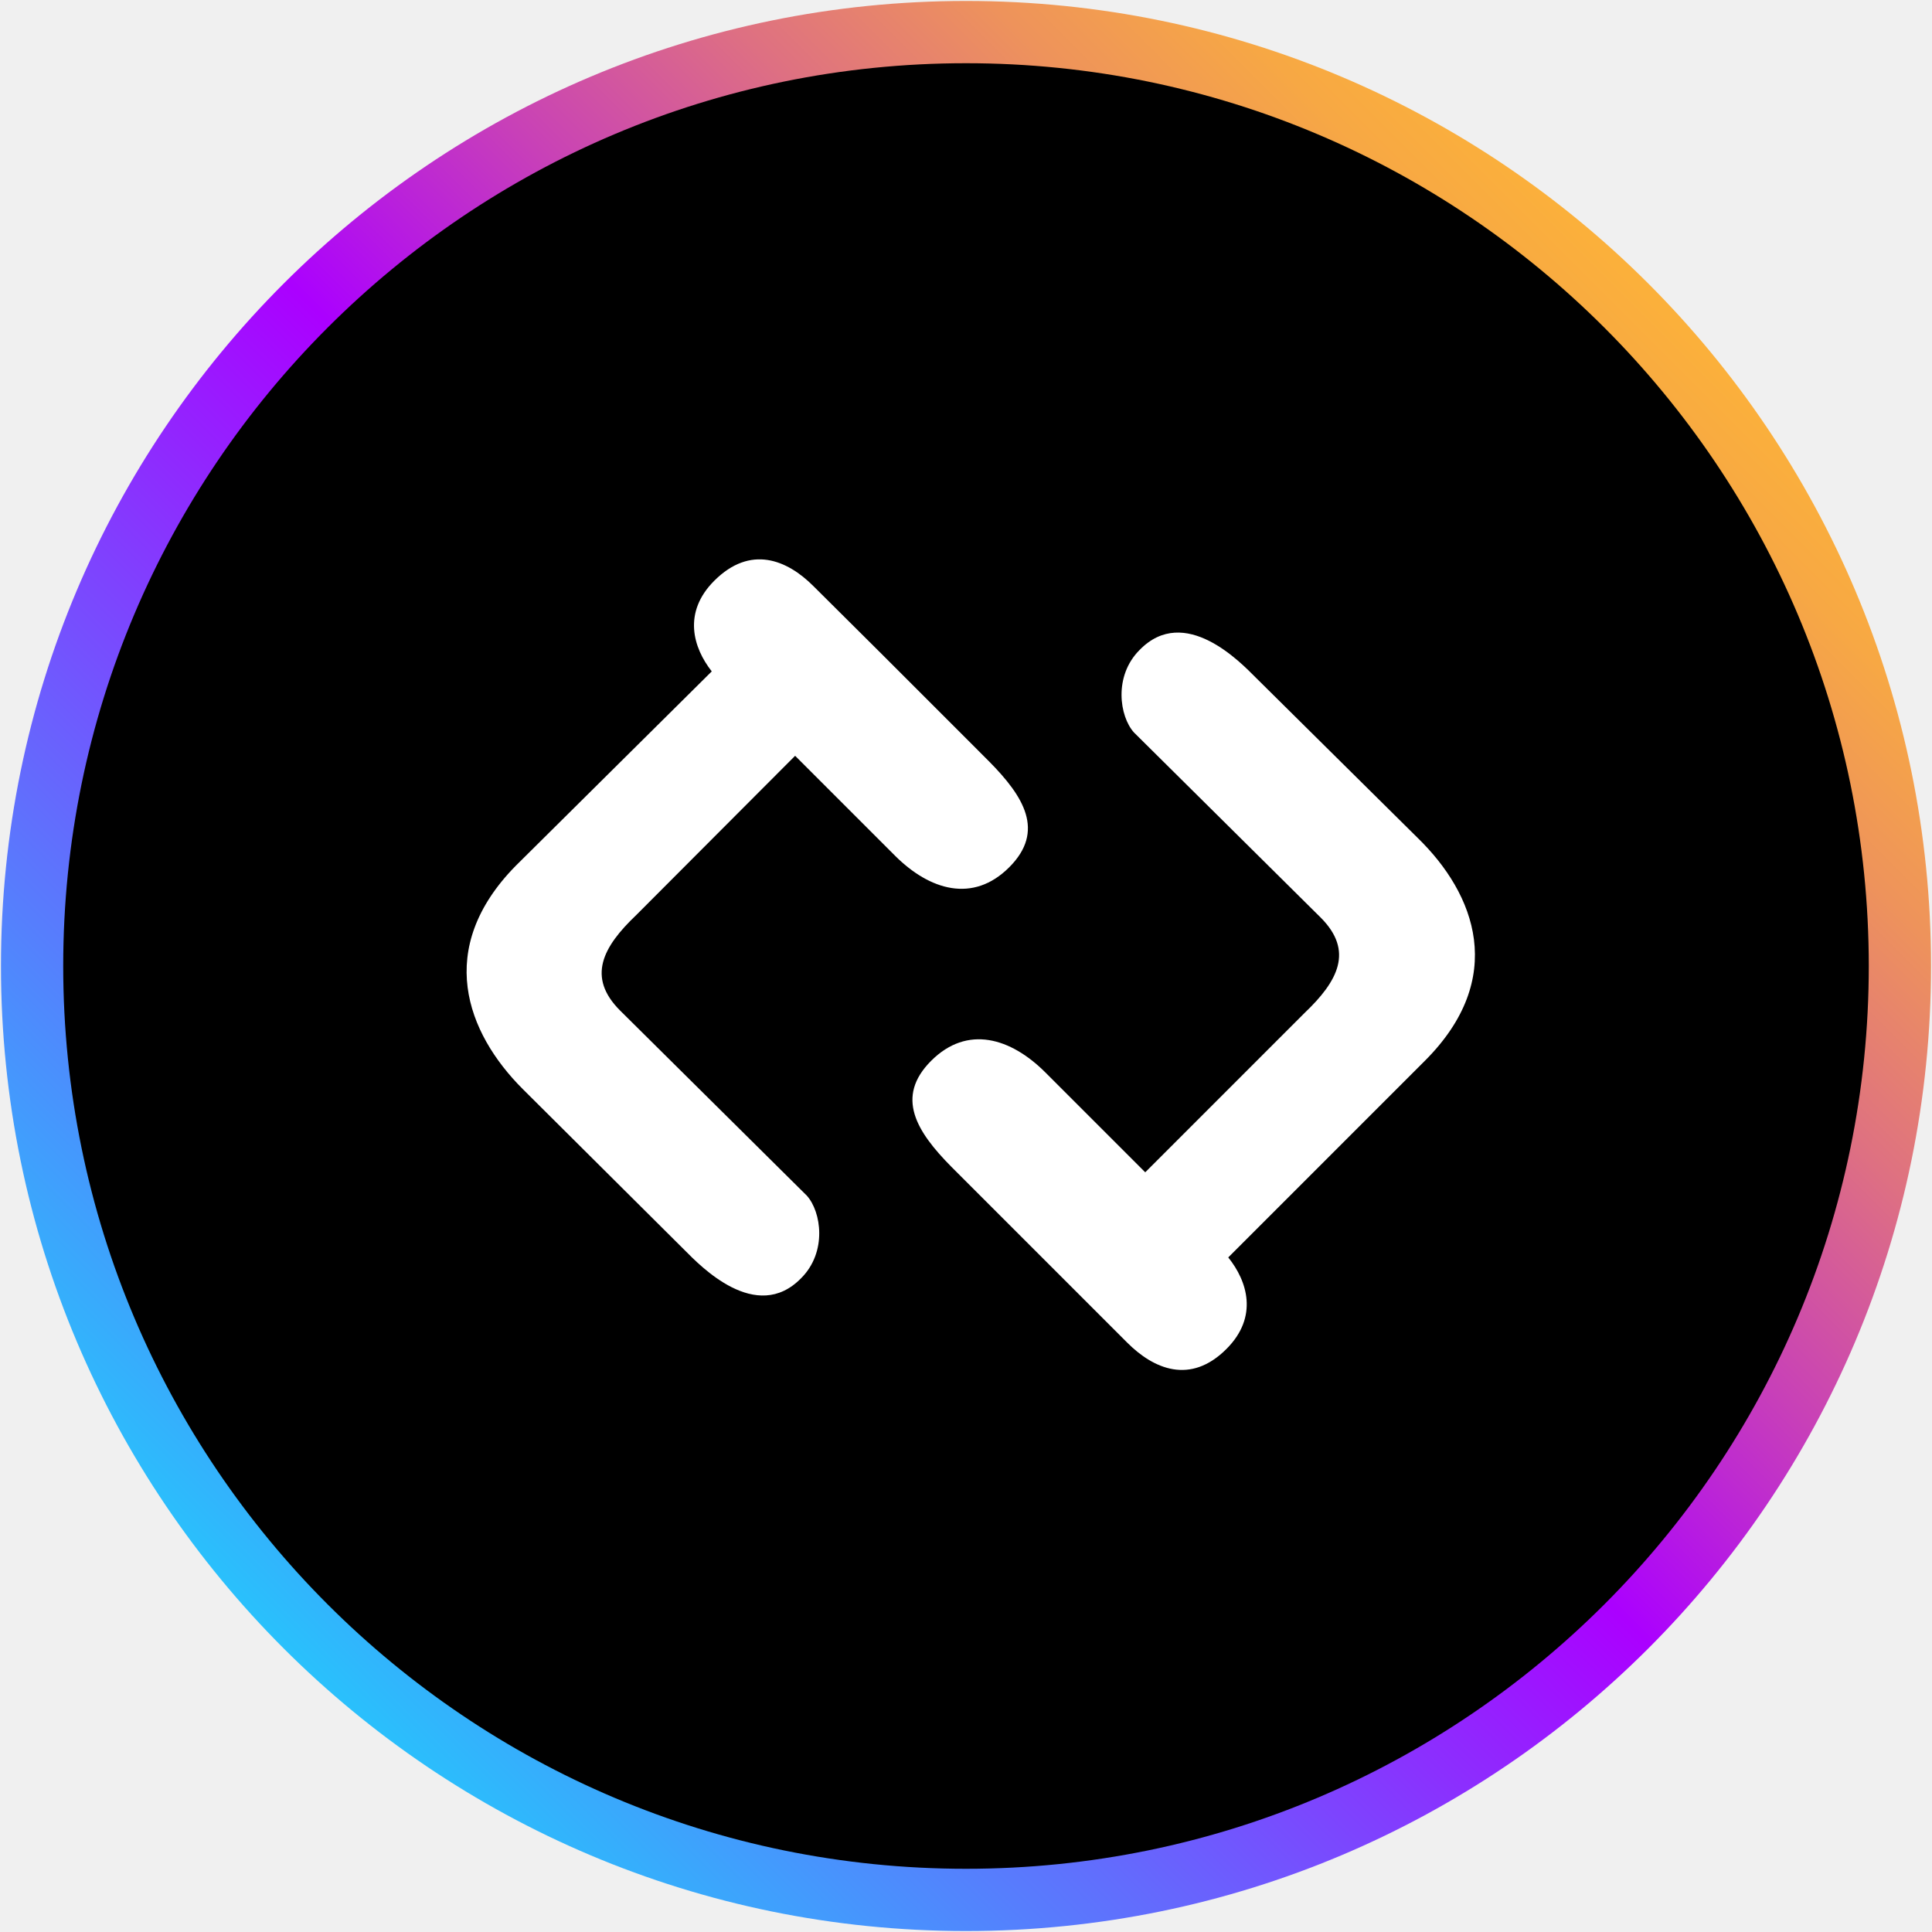
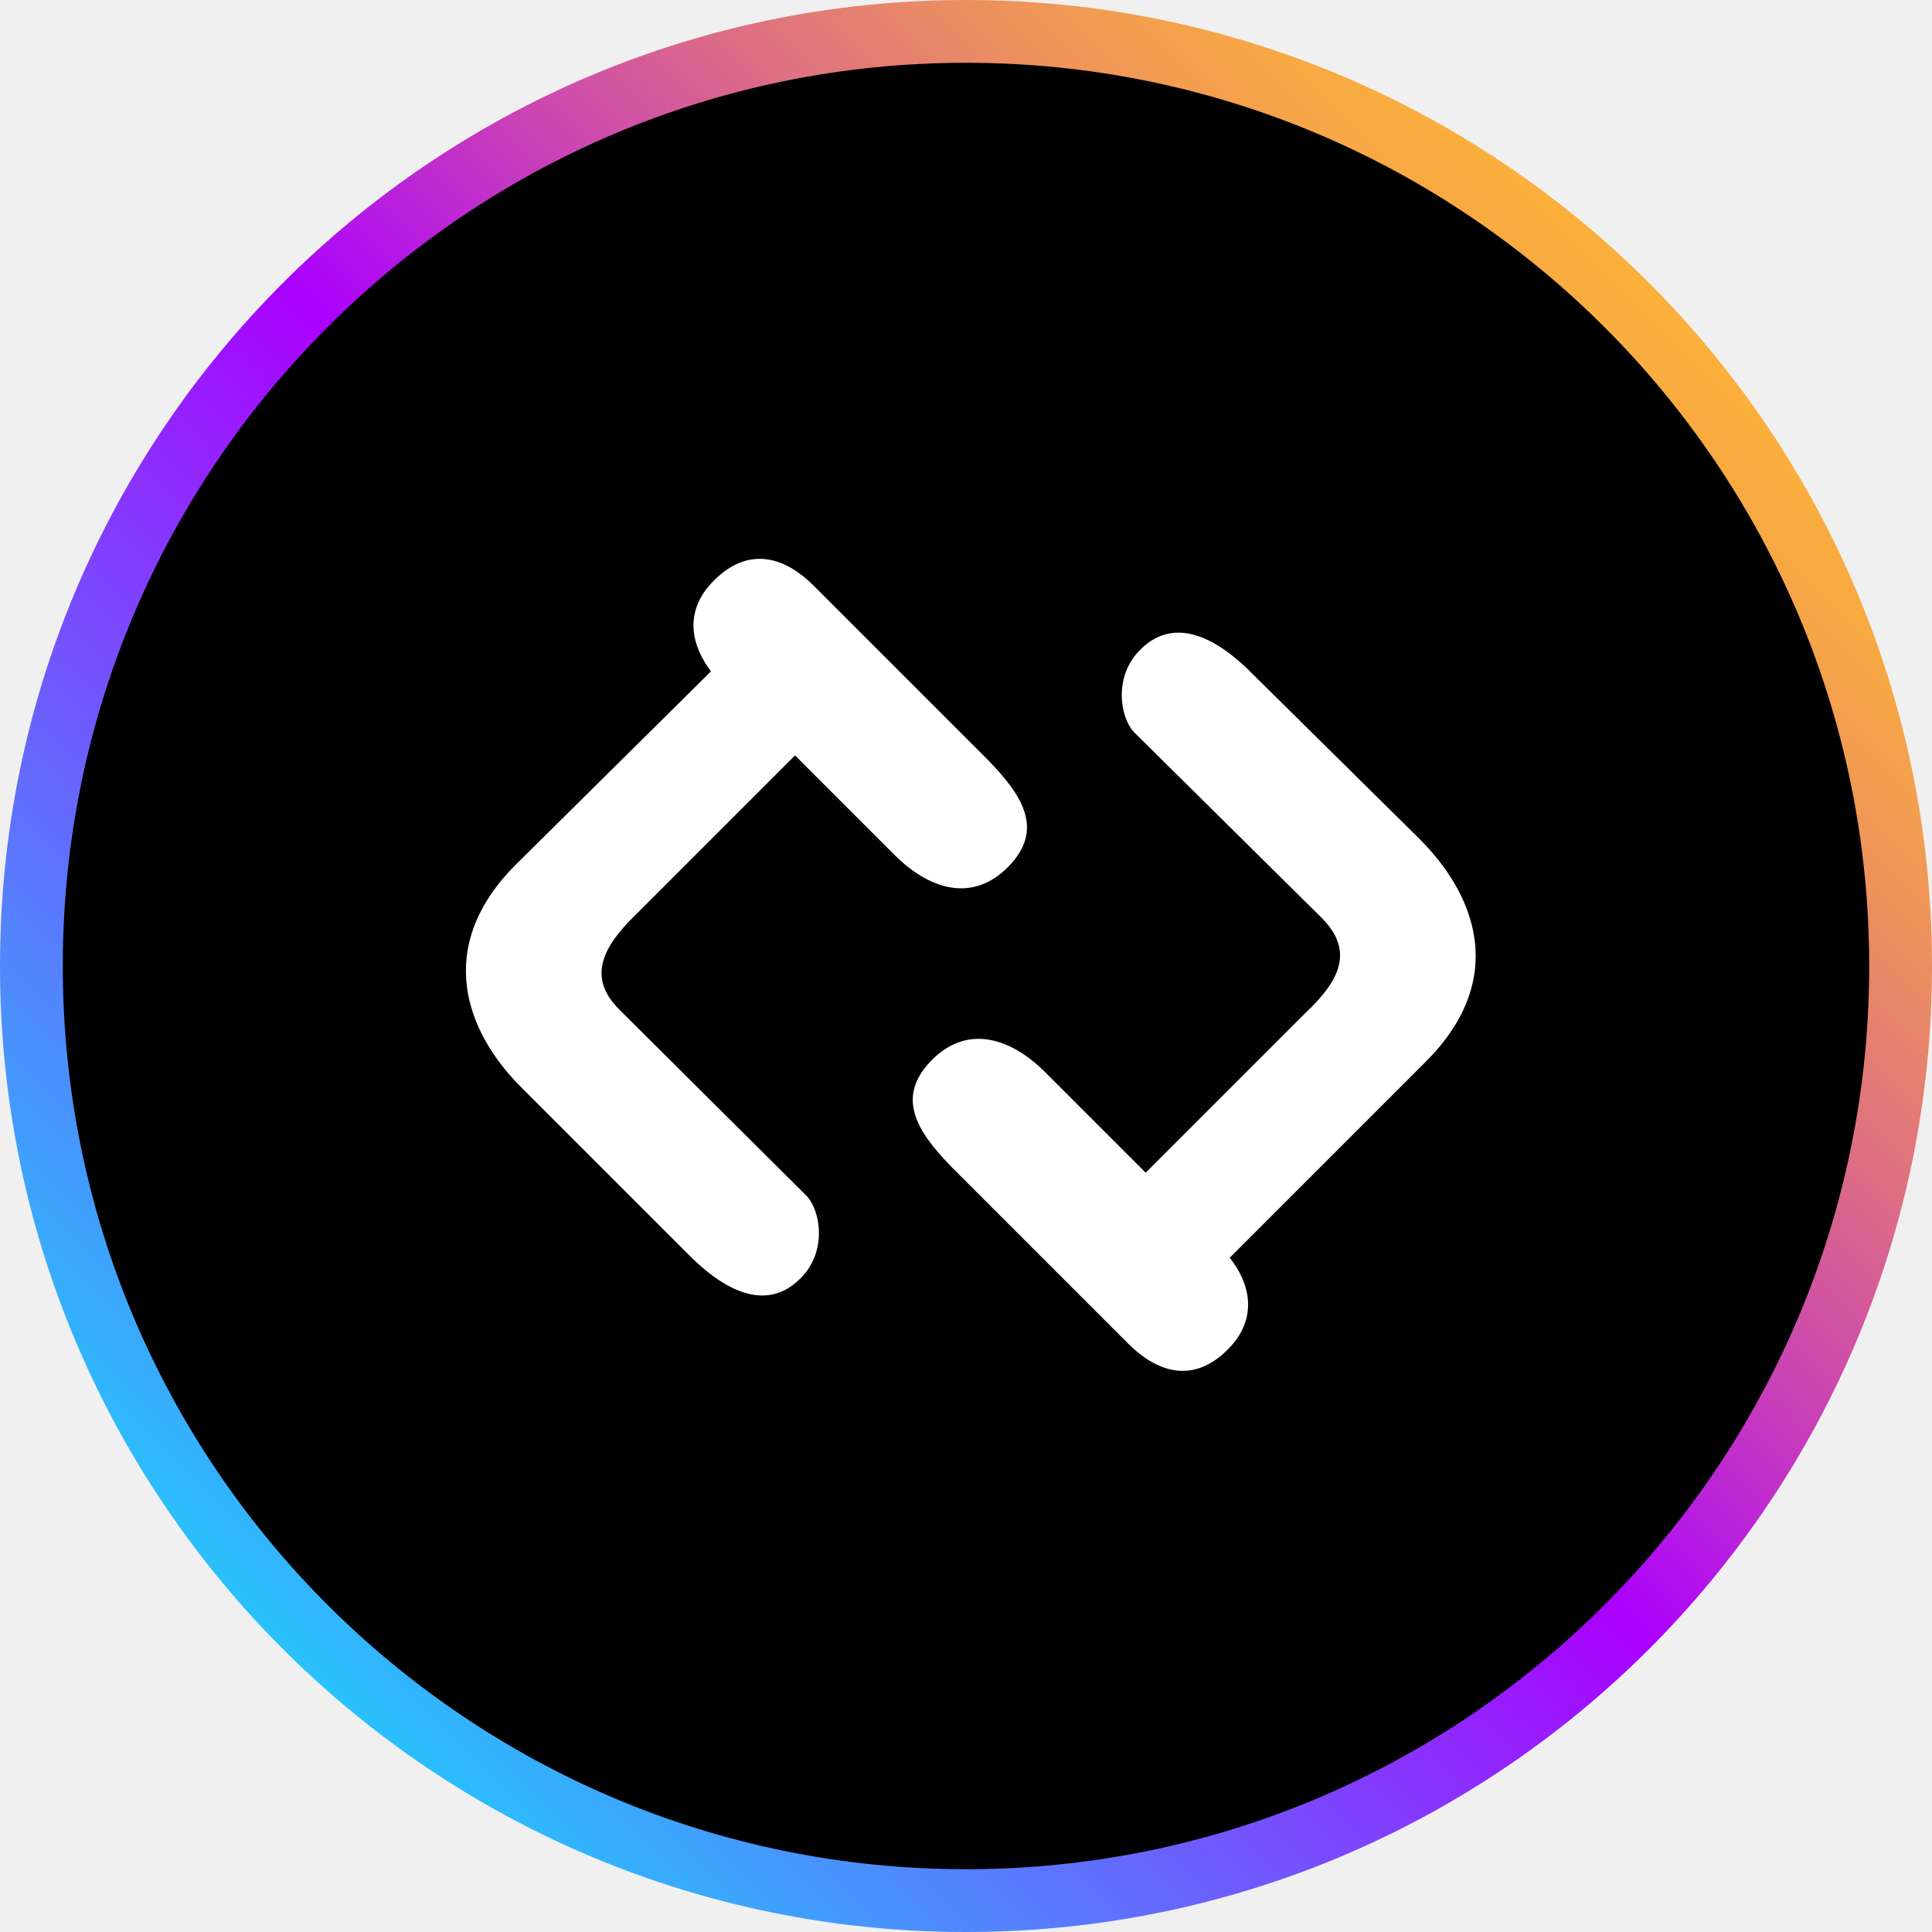
- <svg xmlns="http://www.w3.org/2000/svg" version="1.1" id="logo" x="0px" y="0px" viewBox="0 0 1000 1000" style="enable-background:new 0 0 1000 1000;" xml:space="preserve">
+ <svg xmlns="http://www.w3.org/2000/svg" version="1.1" id="Layer_1" x="0px" y="0px" viewBox="0 0 200 200" style="enable-background:new 0 0 200 200;" xml:space="preserve">
  <style type="text/css">
	.st0{fill:url(#SVGID_1_);}
	.st1{fill:#FFFFFF;}
+ 	.st2{fill-rule:evenodd;clip-rule:evenodd;fill:#FBD52E;}
</style>
  <g>
-     <linearGradient id="SVGID_1_" gradientUnits="userSpaceOnUse" x1="146.8" y1="853.2" x2="853.2" y2="146.8">
+     <linearGradient id="SVGID_1_" gradientUnits="userSpaceOnUse" x1="29.289" y1="29.179" x2="170.711" y2="170.601" gradientTransform="matrix(1 0 0 -1 0 199.89)">
      <stop offset="0" style="stop-color:#29C1FC" />
      <stop offset="0.502" style="stop-color:#AB00FF" />
      <stop offset="0.508" style="stop-color:#AC03FC" />
      <stop offset="0.641" style="stop-color:#C840B8" />
      <stop offset="0.76" style="stop-color:#DE7082" />
      <stop offset="0.863" style="stop-color:#EE935B" />
      <stop offset="0.945" style="stop-color:#F7A844" />
      <stop offset="0.996" style="stop-color:#FBB03B" />
    </linearGradient>
-     <circle class="st0" cx="500" cy="500" r="499.5" />
-     <circle cx="500" cy="500" r="467.28" />
+     <circle class="st0" cx="100" cy="100" r="100" />
+     <circle cx="100" cy="100" r="93.5" />
    <g>
-       <path class="st1" d="M329.27,473.68l82.28-82.48l51.66,51.66c17.91,17.91,40.41,24.79,59.16,6.04    c18.75-18.75,7.5-36.66-10.41-54.78l-56.86-56.86l-34.15-33.96l0,0c-13.54-13.54-32.51-21.45-51.25-2.7    c-16.45,16.45-10.92,34.67-1.3,46.91l-101.6,100.77c-41.87,42.7-25.41,86.23,3.75,115.39l84.15,83.73    c7.5,7.5,36.66,38.12,59.99,14.16c13.54-13.54,10.41-34.37,2.92-42.7l-96.65-95.81C303.65,505.76,311.98,490.13,329.27,473.68z" />
-       <path class="st1" d="M733.78,433.69l-83.94-83.11c-7.5-7.5-36.66-38.12-59.99-14.16c-13.54,13.54-10.41,34.37-2.92,42.7    l96.65,95.81c17.29,17.29,8.96,32.91-8.33,49.37l-82.48,82.48l-51.66-51.66c-17.91-17.91-40.41-24.79-59.16-6.04    c-18.75,18.75-7.5,36.66,10.41,54.78l56.86,56.86l34.26,34.26l0,0c13.54,13.54,32.6,21.98,51.34,3.23    c16.66-16.66,10.78-35.13,0.92-47.37l101.77-101.77C780.23,506.38,763.77,462.85,733.78,433.69z" />
+       <path class="st1" d="M65.8,94.7l16.5-16.5l10.3,10.3c3.6,3.6,8.1,5,11.8,1.2s1.5-7.3-2.1-11L91,67.4l-6.8-6.8l0,0    c-2.7-2.7-6.5-4.3-10.3-0.5c-3.3,3.3-2.2,6.9-0.3,9.4L53.3,89.6c-8.4,8.5-5.1,17.3,0.8,23.1l16.8,16.8c1.5,1.5,7.3,7.6,12,2.8    c2.7-2.7,2.1-6.9,0.6-8.5l-19.3-19.2C60.7,101.2,62.4,98,65.8,94.7z" />
+       <path class="st1" d="M146.8,86.7L130,70.1c-1.5-1.5-7.3-7.6-12-2.8c-2.7,2.7-2.1,6.9-0.6,8.5L136.8,95c3.5,3.5,1.8,6.6-1.7,9.9    l-16.5,16.5L108.2,111c-3.6-3.6-8.1-5-11.8-1.2s-1.5,7.3,2.1,11l11.4,11.4l6.9,6.9l0,0c2.7,2.7,6.5,4.4,10.3,0.6    c3.3-3.3,2.2-7,0.2-9.5l20.4-20.4C156.1,101.3,152.8,92.6,146.8,86.7z" />
    </g>
  </g>
+   <path class="st2" d="M263.4-7.6" />
</svg>
